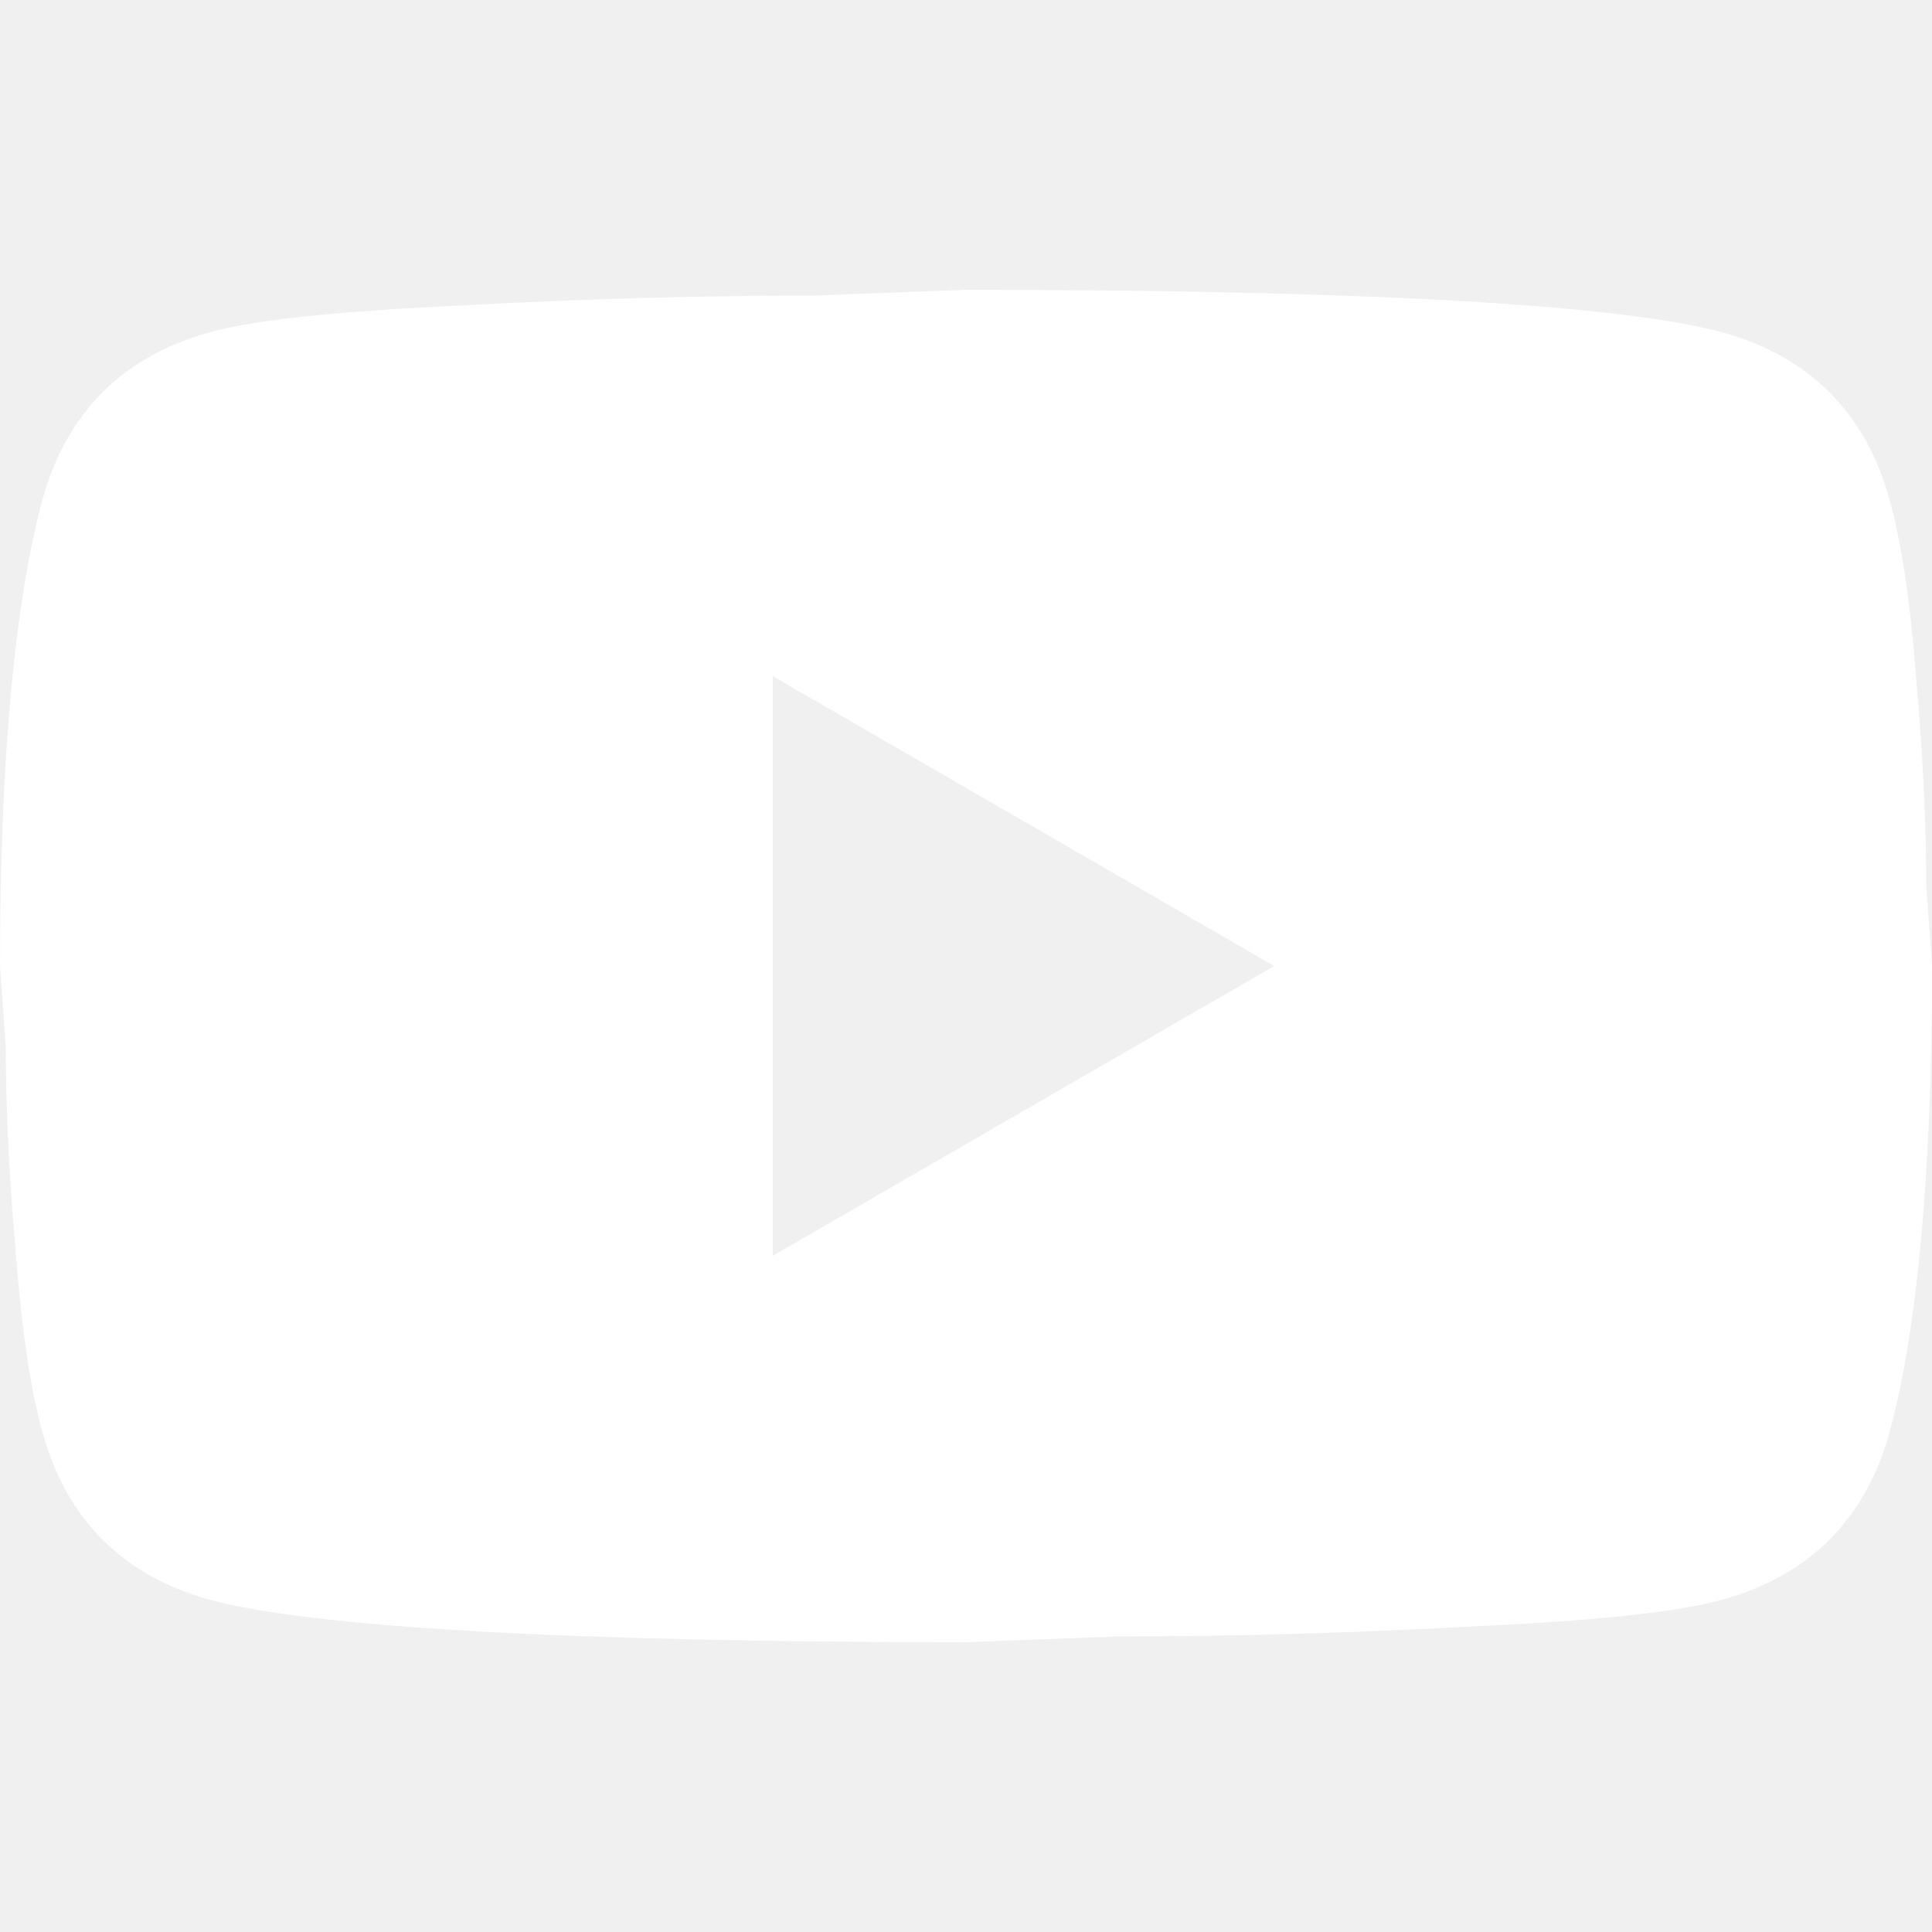
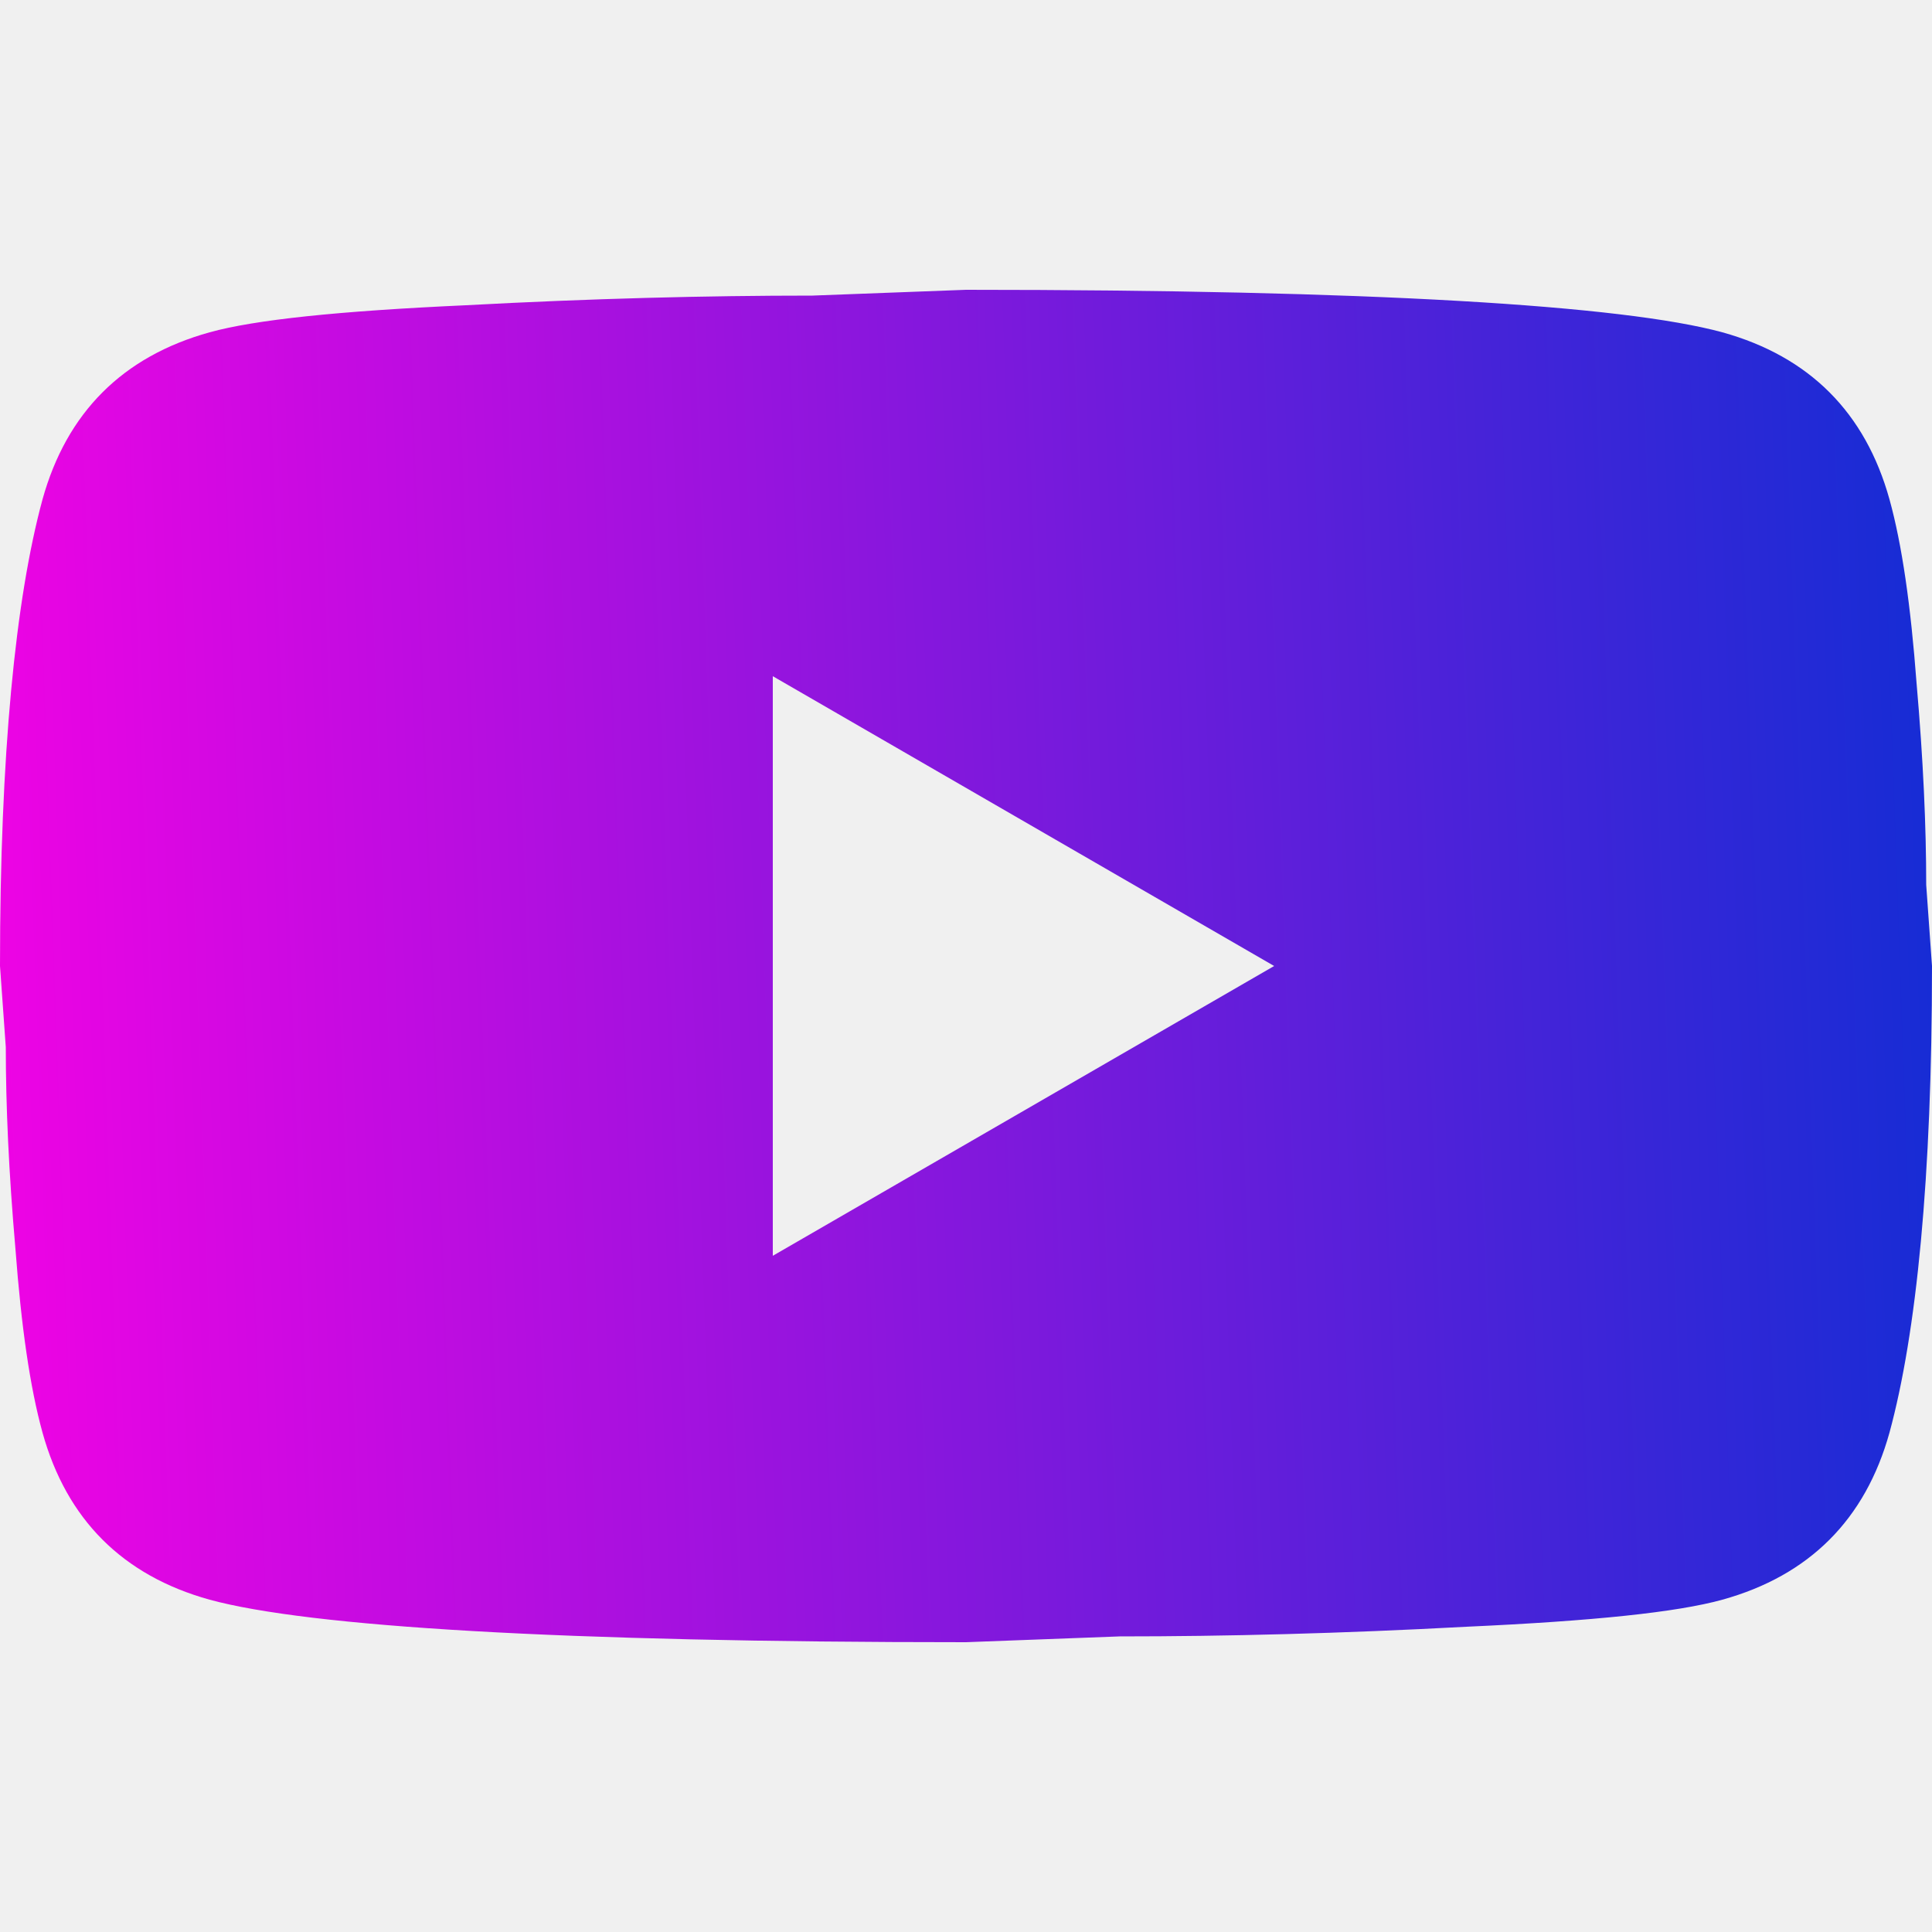
<svg xmlns="http://www.w3.org/2000/svg" width="32" height="32" viewBox="0 0 32 32" fill="none">
-   <g clip-path="url(#clip0_390_2033)">
-     <path d="M12.8 20.8L21.104 16L12.8 11.2V20.8ZM31.296 8.272C31.504 9.024 31.648 10.032 31.744 11.312C31.856 12.592 31.904 13.696 31.904 14.656L32 16C32 19.504 31.744 22.08 31.296 23.728C30.896 25.168 29.968 26.096 28.528 26.496C27.776 26.704 26.4 26.848 24.288 26.944C22.208 27.056 20.304 27.104 18.544 27.104L16 27.2C9.296 27.2 5.12 26.944 3.472 26.496C2.032 26.096 1.104 25.168 0.704 23.728C0.496 22.976 0.352 21.968 0.256 20.688C0.144 19.408 0.096 18.304 0.096 17.344L0 16C0 12.496 0.256 9.92 0.704 8.272C1.104 6.832 2.032 5.904 3.472 5.504C4.224 5.296 5.6 5.152 7.712 5.056C9.792 4.944 11.696 4.896 13.456 4.896L16 4.8C22.704 4.8 26.88 5.056 28.528 5.504C29.968 5.904 30.896 6.832 31.296 8.272Z" fill="white" />
+   <g clip-path="url(#clip0_798_3611)">
+     <path d="M12.8 20.8L21.104 16L12.8 11.2V20.8ZM31.296 8.272C31.504 9.024 31.648 10.032 31.744 11.312C31.856 12.592 31.904 13.696 31.904 14.656L32 16C32 19.504 31.744 22.08 31.296 23.728C30.896 25.168 29.968 26.096 28.528 26.496C27.776 26.704 26.4 26.848 24.288 26.944C22.208 27.056 20.304 27.104 18.544 27.104L16 27.2C9.296 27.2 5.12 26.944 3.472 26.496C2.032 26.096 1.104 25.168 0.704 23.728C0.496 22.976 0.352 21.968 0.256 20.688C0.144 19.408 0.096 18.304 0.096 17.344L0 16C0 12.496 0.256 9.92 0.704 8.272C1.104 6.832 2.032 5.904 3.472 5.504C4.224 5.296 5.6 5.152 7.712 5.056C9.792 4.944 11.696 4.896 13.456 4.896L16 4.8C22.704 4.8 26.88 5.056 28.528 5.504C29.968 5.904 30.896 6.832 31.296 8.272Z" fill="url(#paint0_linear_798_3611)" />
  </g>
  <defs>
-     <clipPath id="clip0_390_2033">
+     <linearGradient id="paint0_linear_798_3611" x1="34.733" y1="30.56" x2="-2.077" y2="31.85" gradientUnits="userSpaceOnUse">
+       <stop stop-color="#082FD4" />
+       <stop offset="1" stop-color="#FF00E5" />
+     </linearGradient>
+     <clipPath id="clip0_798_3611">
      <rect width="32" height="32" fill="white" />
    </clipPath>
  </defs>
</svg>
